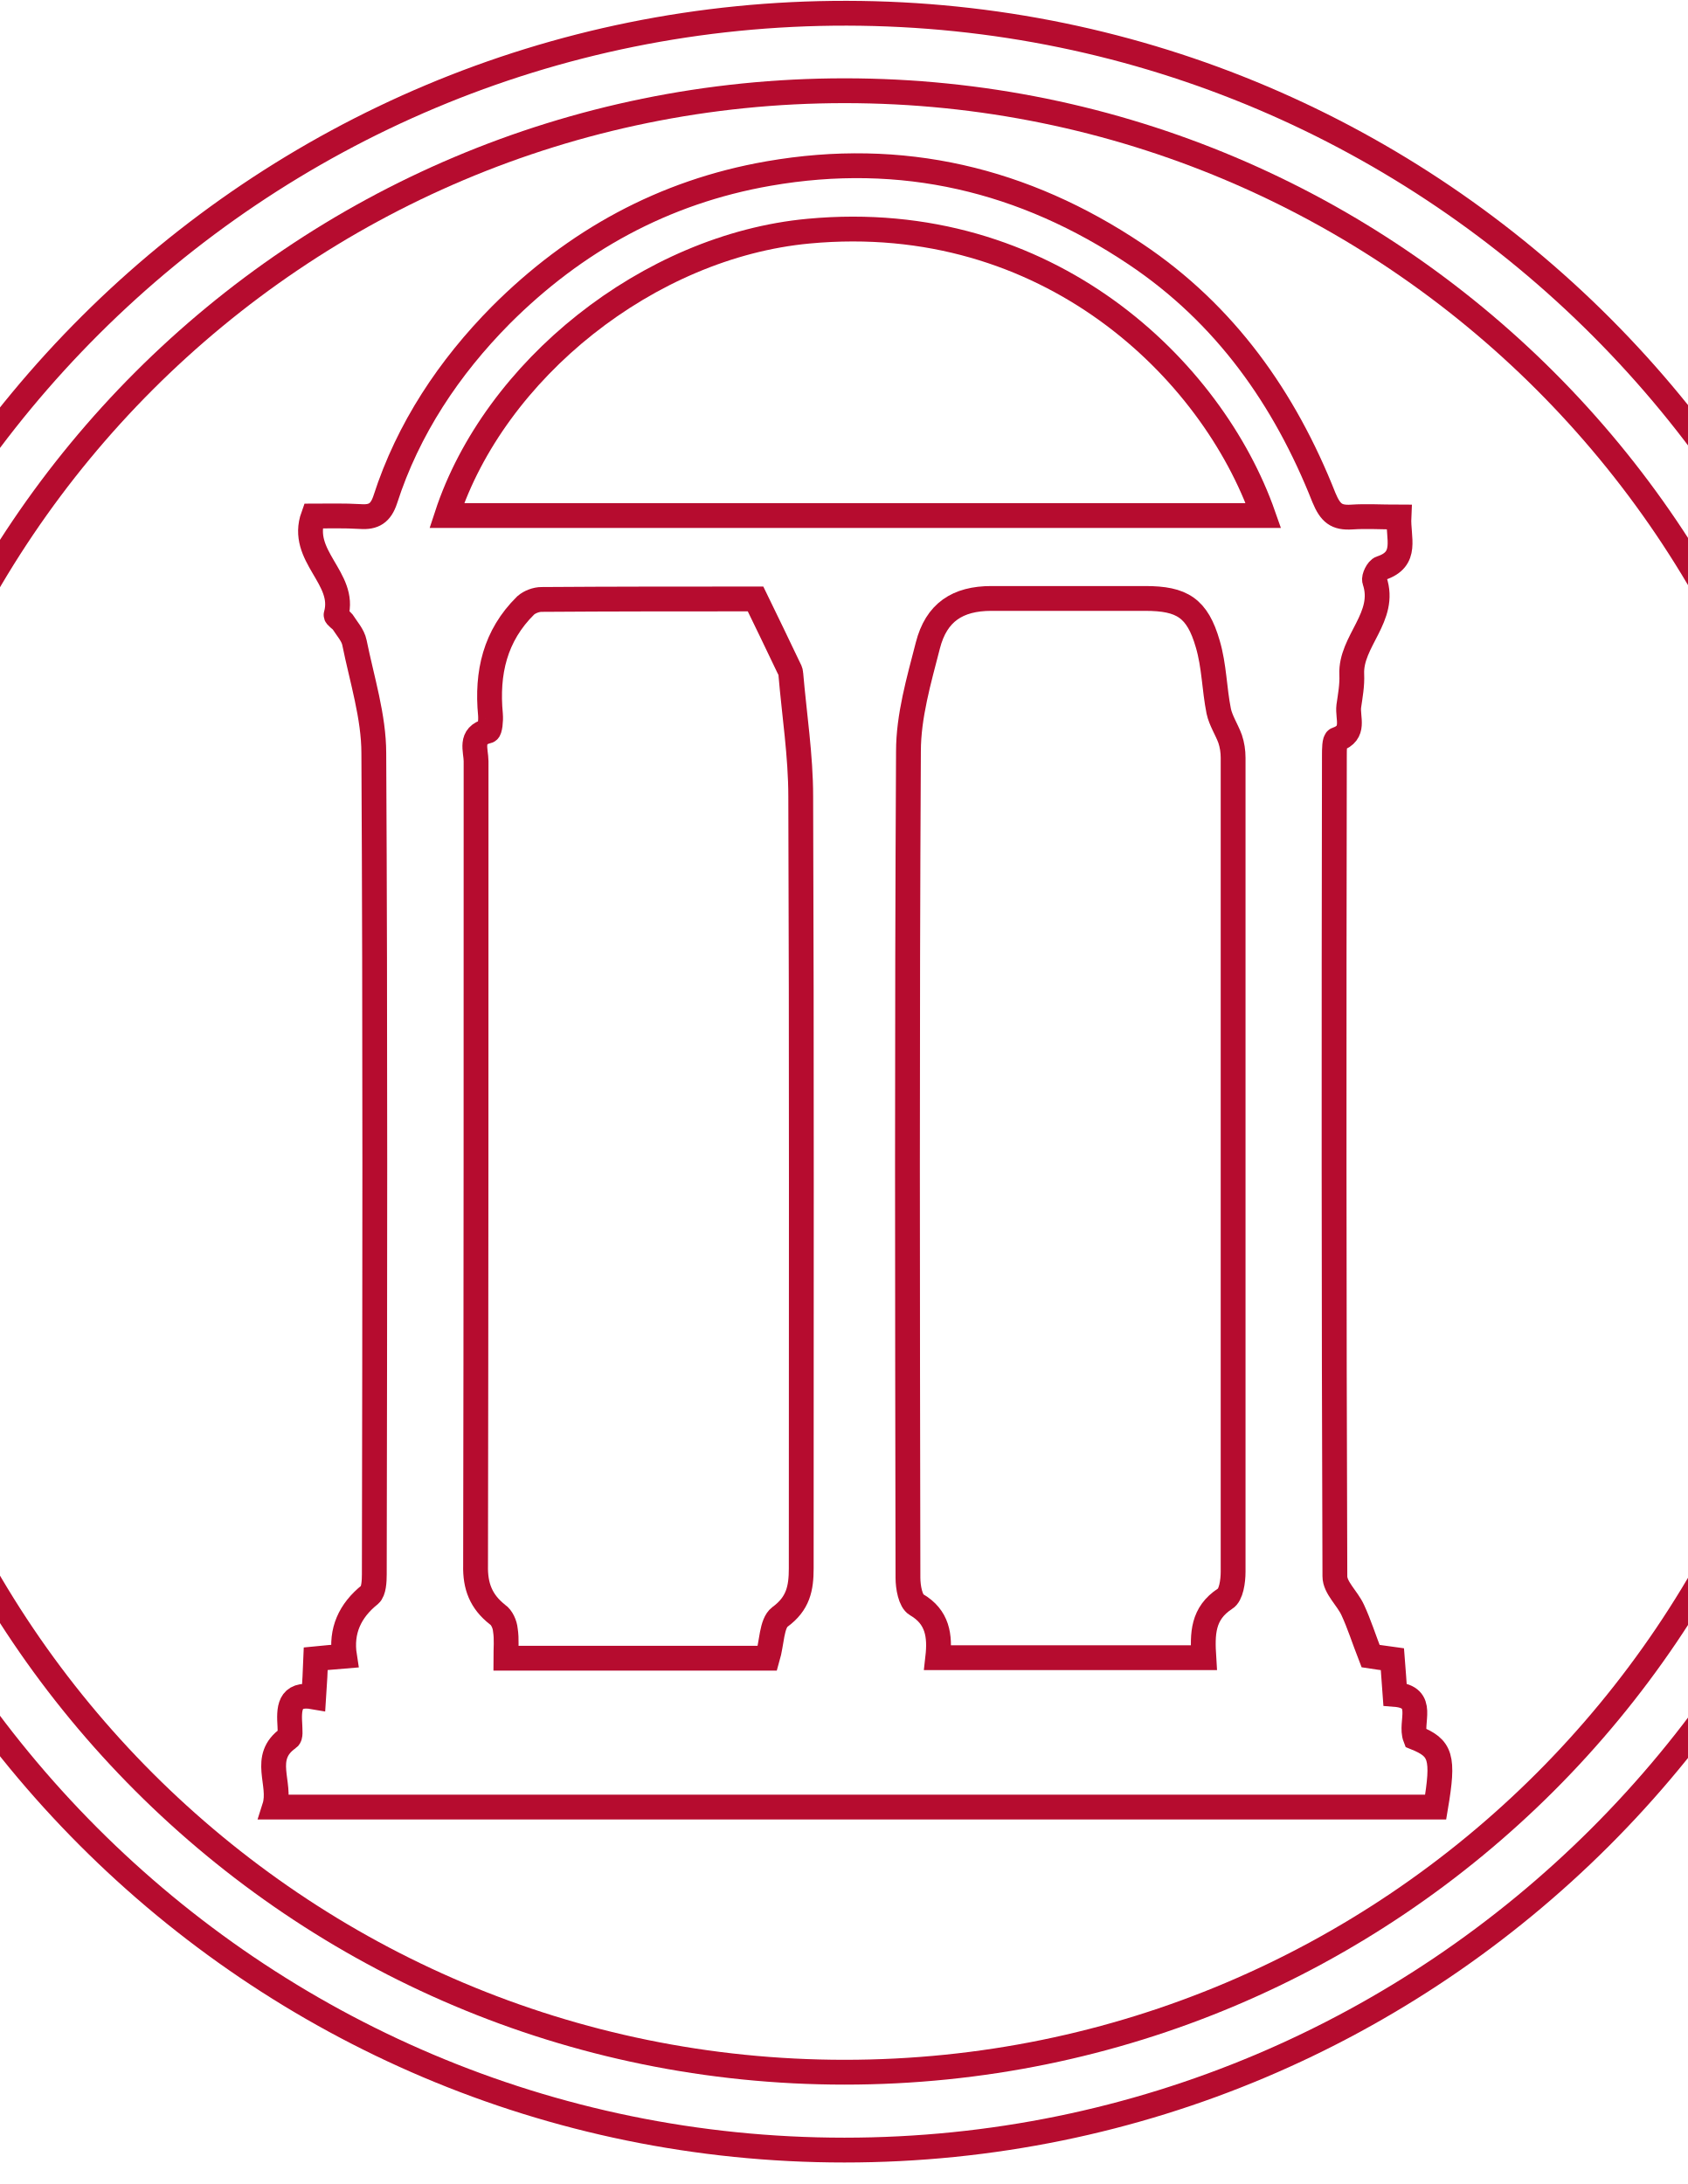
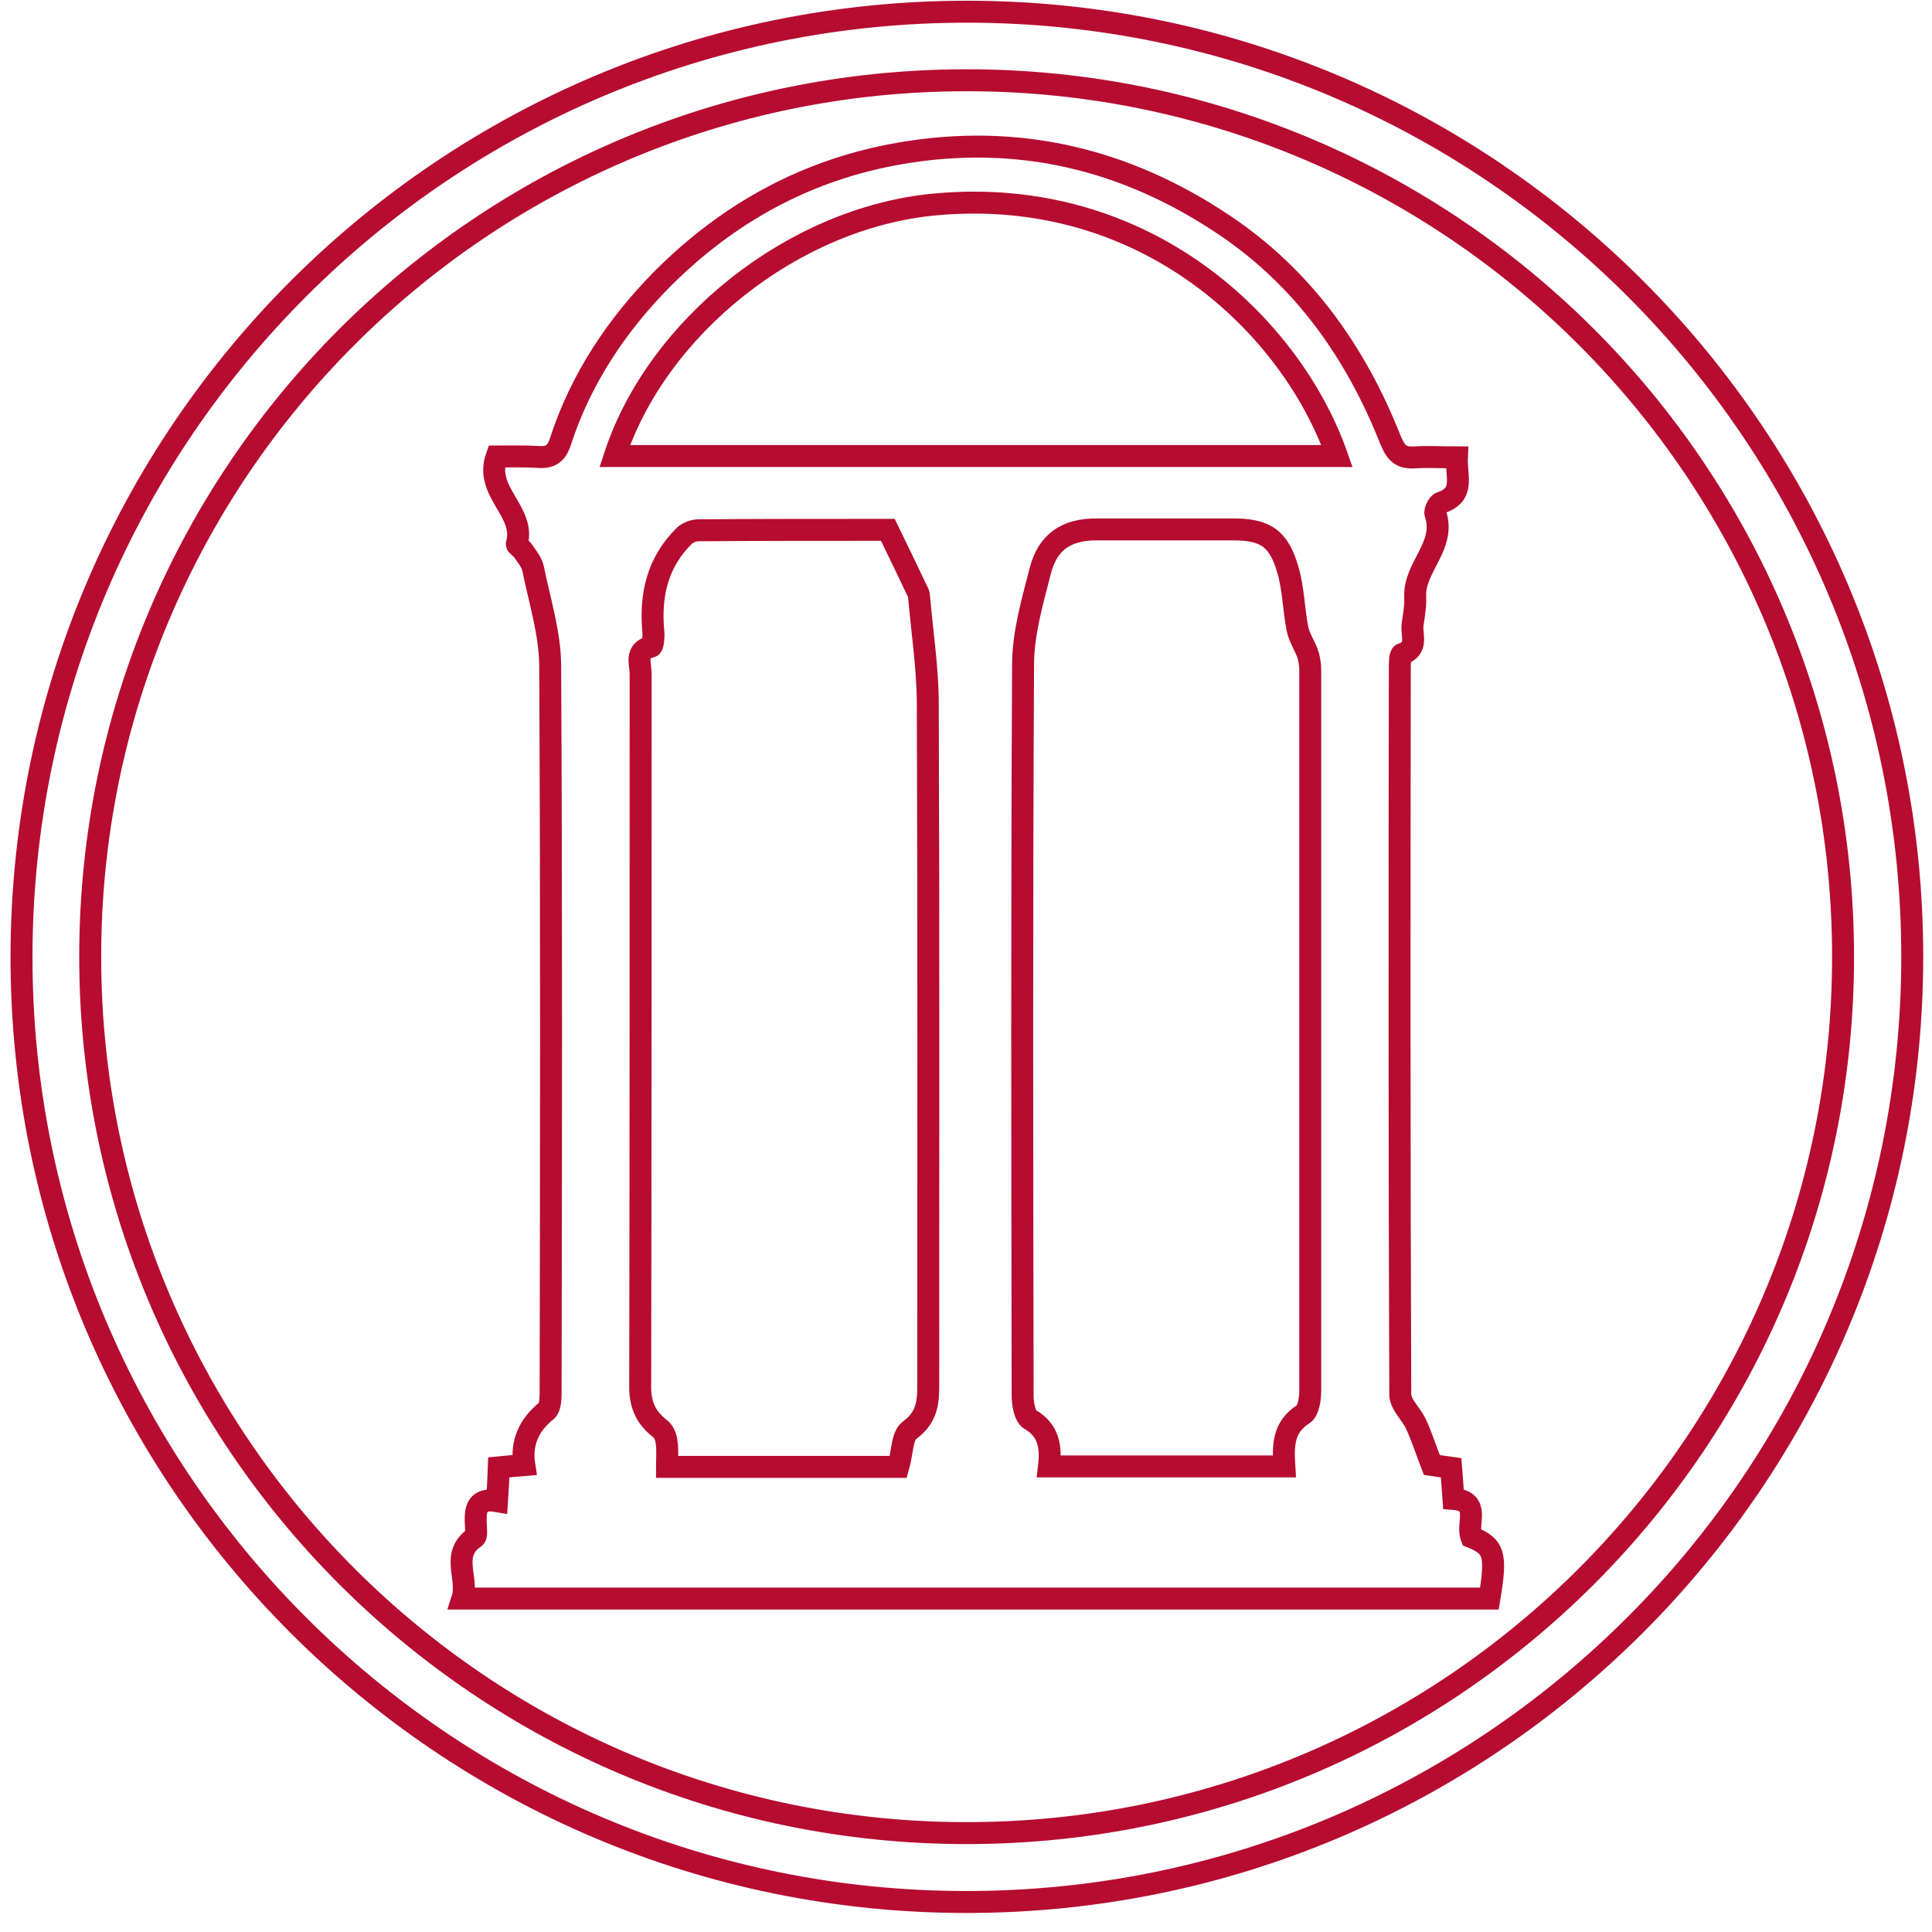
- <svg xmlns="http://www.w3.org/2000/svg" version="1.1" id="Layer_1" x="0px" y="0px" viewBox="0 0 612 792" enable-background="new 0 0 612 792" xml:space="preserve">
+ <svg xmlns="http://www.w3.org/2000/svg" version="1.1" id="Layer_1" x="0px" y="0px" viewBox="0 0 612 792" enable-background="new 0 0 612 792" xml:space="preserve" width="300" height="300">
  <g transform="matrix(1.8,0,0,1.8,-166.5,-431.7)">
    <path fill="none" stroke="rgb(182,12,47)" stroke-width="5" stroke-miterlimit="10" d="M 478 457.9 c -0.1 118.8 -96.6 215.1 -215.4 215.1 C 143.6 673 47.1 576.3 47.4 457.3 c 0.3 -118.8 96.8 -215 215.7 -214.8 C 381.9 242.7 478.1 339.2 478 457.9 z M 374.3 344 c -3.6 0 -6.6 -0.2 -9.5 0 c -3.1 0.2 -4.3 -0.8 -5.6 -3.9 c -7.9 -20 -19.9 -37 -38 -49.1 c -22.4 -15 -47 -20.9 -73.9 -16.2 c -21.2 3.7 -39 13.6 -53.9 28.5 c -10.4 10.5 -18.7 22.9 -23.3 37.2 c -0.9 2.7 -2.3 3.6 -5 3.4 c -3.3 -0.2 -6.5 -0.1 -9.5 -0.1 c -2.9 8.1 6.7 12.5 4.6 19.9 c -0.1 0.3 0.9 0.9 1.3 1.4 c 0.9 1.4 2.1 2.7 2.4 4.2 c 1.5 7.4 3.9 14.9 3.9 22.3 c 0.3 55.1 0.2 110.3 0.1 165.4 c 0 1.4 -0.1 3.4 -0.9 4.1 c -4 3.2 -5.9 7.3 -5.1 12.4 c -2.3 0.2 -3.9 0.3 -5.8 0.5 c -0.1 2.5 -0.2 4.8 -0.4 7.7 c -5.1 -0.9 -5 2.5 -4.8 5.9 c 0 0.8 0.2 2.1 -0.3 2.4 c -5.6 3.9 -1.3 9.2 -2.8 13.9 c 78.5 0 156.2 0 233.9 0 c 1.7 -10.1 1.1 -11.9 -4.1 -14 c -1.2 -3.1 2.3 -8.2 -4.1 -8.7 c -0.2 -2.5 -0.3 -4.8 -0.5 -7.1 c -2.1 -0.3 -3.8 -0.5 -4.4 -0.6 c -1.4 -3.6 -2.3 -6.5 -3.6 -9.3 c -1.1 -2.4 -3.6 -4.5 -3.6 -6.8 c -0.2 -55.1 -0.2 -110.3 -0.1 -165.4 c 0 -1.1 0 -3.1 0.5 -3.2 c 3.8 -1.3 2.1 -4.3 2.4 -6.7 c 0.3 -2.1 0.7 -4.2 0.6 -6.4 c -0.3 -6.7 7.1 -11.6 4.6 -18.9 c -0.2 -0.6 0.6 -2.3 1.3 -2.5 C 376.2 352.5 374.1 348.3 374.3 344 z" />
    <path fill="none" stroke="rgb(182,12,47)" stroke-width="5" stroke-miterlimit="10" d="M 247.1 573.9 c -17.1 0 -34.5 0 -52.7 0 c 0 -1.9 0.2 -3.8 -0.1 -5.7 c -0.1 -1.1 -0.7 -2.5 -1.6 -3.1 c -3.3 -2.6 -4.5 -5.7 -4.4 -9.9 c 0.1 -54 0.1 -108 0.1 -162 c 0 -2.2 -1.4 -5.2 2.4 -6.1 c 0.4 -0.1 0.6 -2.1 0.5 -3.3 c -0.8 -8.4 0.9 -15.9 7.1 -22 c 0.8 -0.7 2.1 -1.2 3.2 -1.2 c 14.2 -0.1 28.3 -0.1 43.1 -0.1 c 2.2 4.5 4.4 9.1 6.6 13.7 c 0.2 0.4 0.5 0.9 0.5 1.4 c 0.7 8.2 2 16.5 2 24.7 c 0.2 51.8 0.1 103.7 0.1 155.5 c 0 4 -0.6 7.1 -4.3 9.8 C 247.9 566.9 248 570.8 247.1 573.9 z" />
    <path fill="none" stroke="rgb(182,12,47)" stroke-width="5" stroke-miterlimit="10" d="M 335 573.8 c -18 0 -35.6 0 -53.6 0 c 0.5 -4.4 0 -8.2 -4.3 -10.7 c -1.2 -0.7 -1.7 -3.5 -1.7 -5.4 c -0.1 -55.5 -0.2 -111 0.1 -166.5 c 0 -7.1 2.1 -14.3 3.9 -21.3 c 1.7 -6.7 6 -9.5 12.8 -9.5 c 10.3 0 20.7 0 31 0 c 7.4 0 10.5 1.9 12.6 9.2 c 1.3 4.4 1.3 9 2.2 13.5 c 0.4 1.9 1.6 3.7 2.3 5.6 c 0.4 1.2 0.6 2.5 0.6 3.8 c 0 54.7 0 109.3 0 164 c 0 1.9 -0.4 4.7 -1.6 5.4 C 334.7 564.9 334.7 569 335 573.8 z" />
    <path fill="none" stroke="rgb(182,12,47)" stroke-width="5" stroke-miterlimit="10" d="M 182.5 343.7 c 9.6 -29.3 40.6 -54.3 72.9 -57.3 c 48.2 -4.5 81.3 27.9 91.6 57.3 C 292.1 343.7 237.4 343.7 182.5 343.7 z" />
  </g>
  <circle transform="matrix(1.8,0,0,1.8,-166.6,-430.6)" fill="none" stroke="rgb(182,12,47)" stroke-width="5" stroke-miterlimit="10" cx="262.7" cy="457.1" r="199.6" />
</svg>
